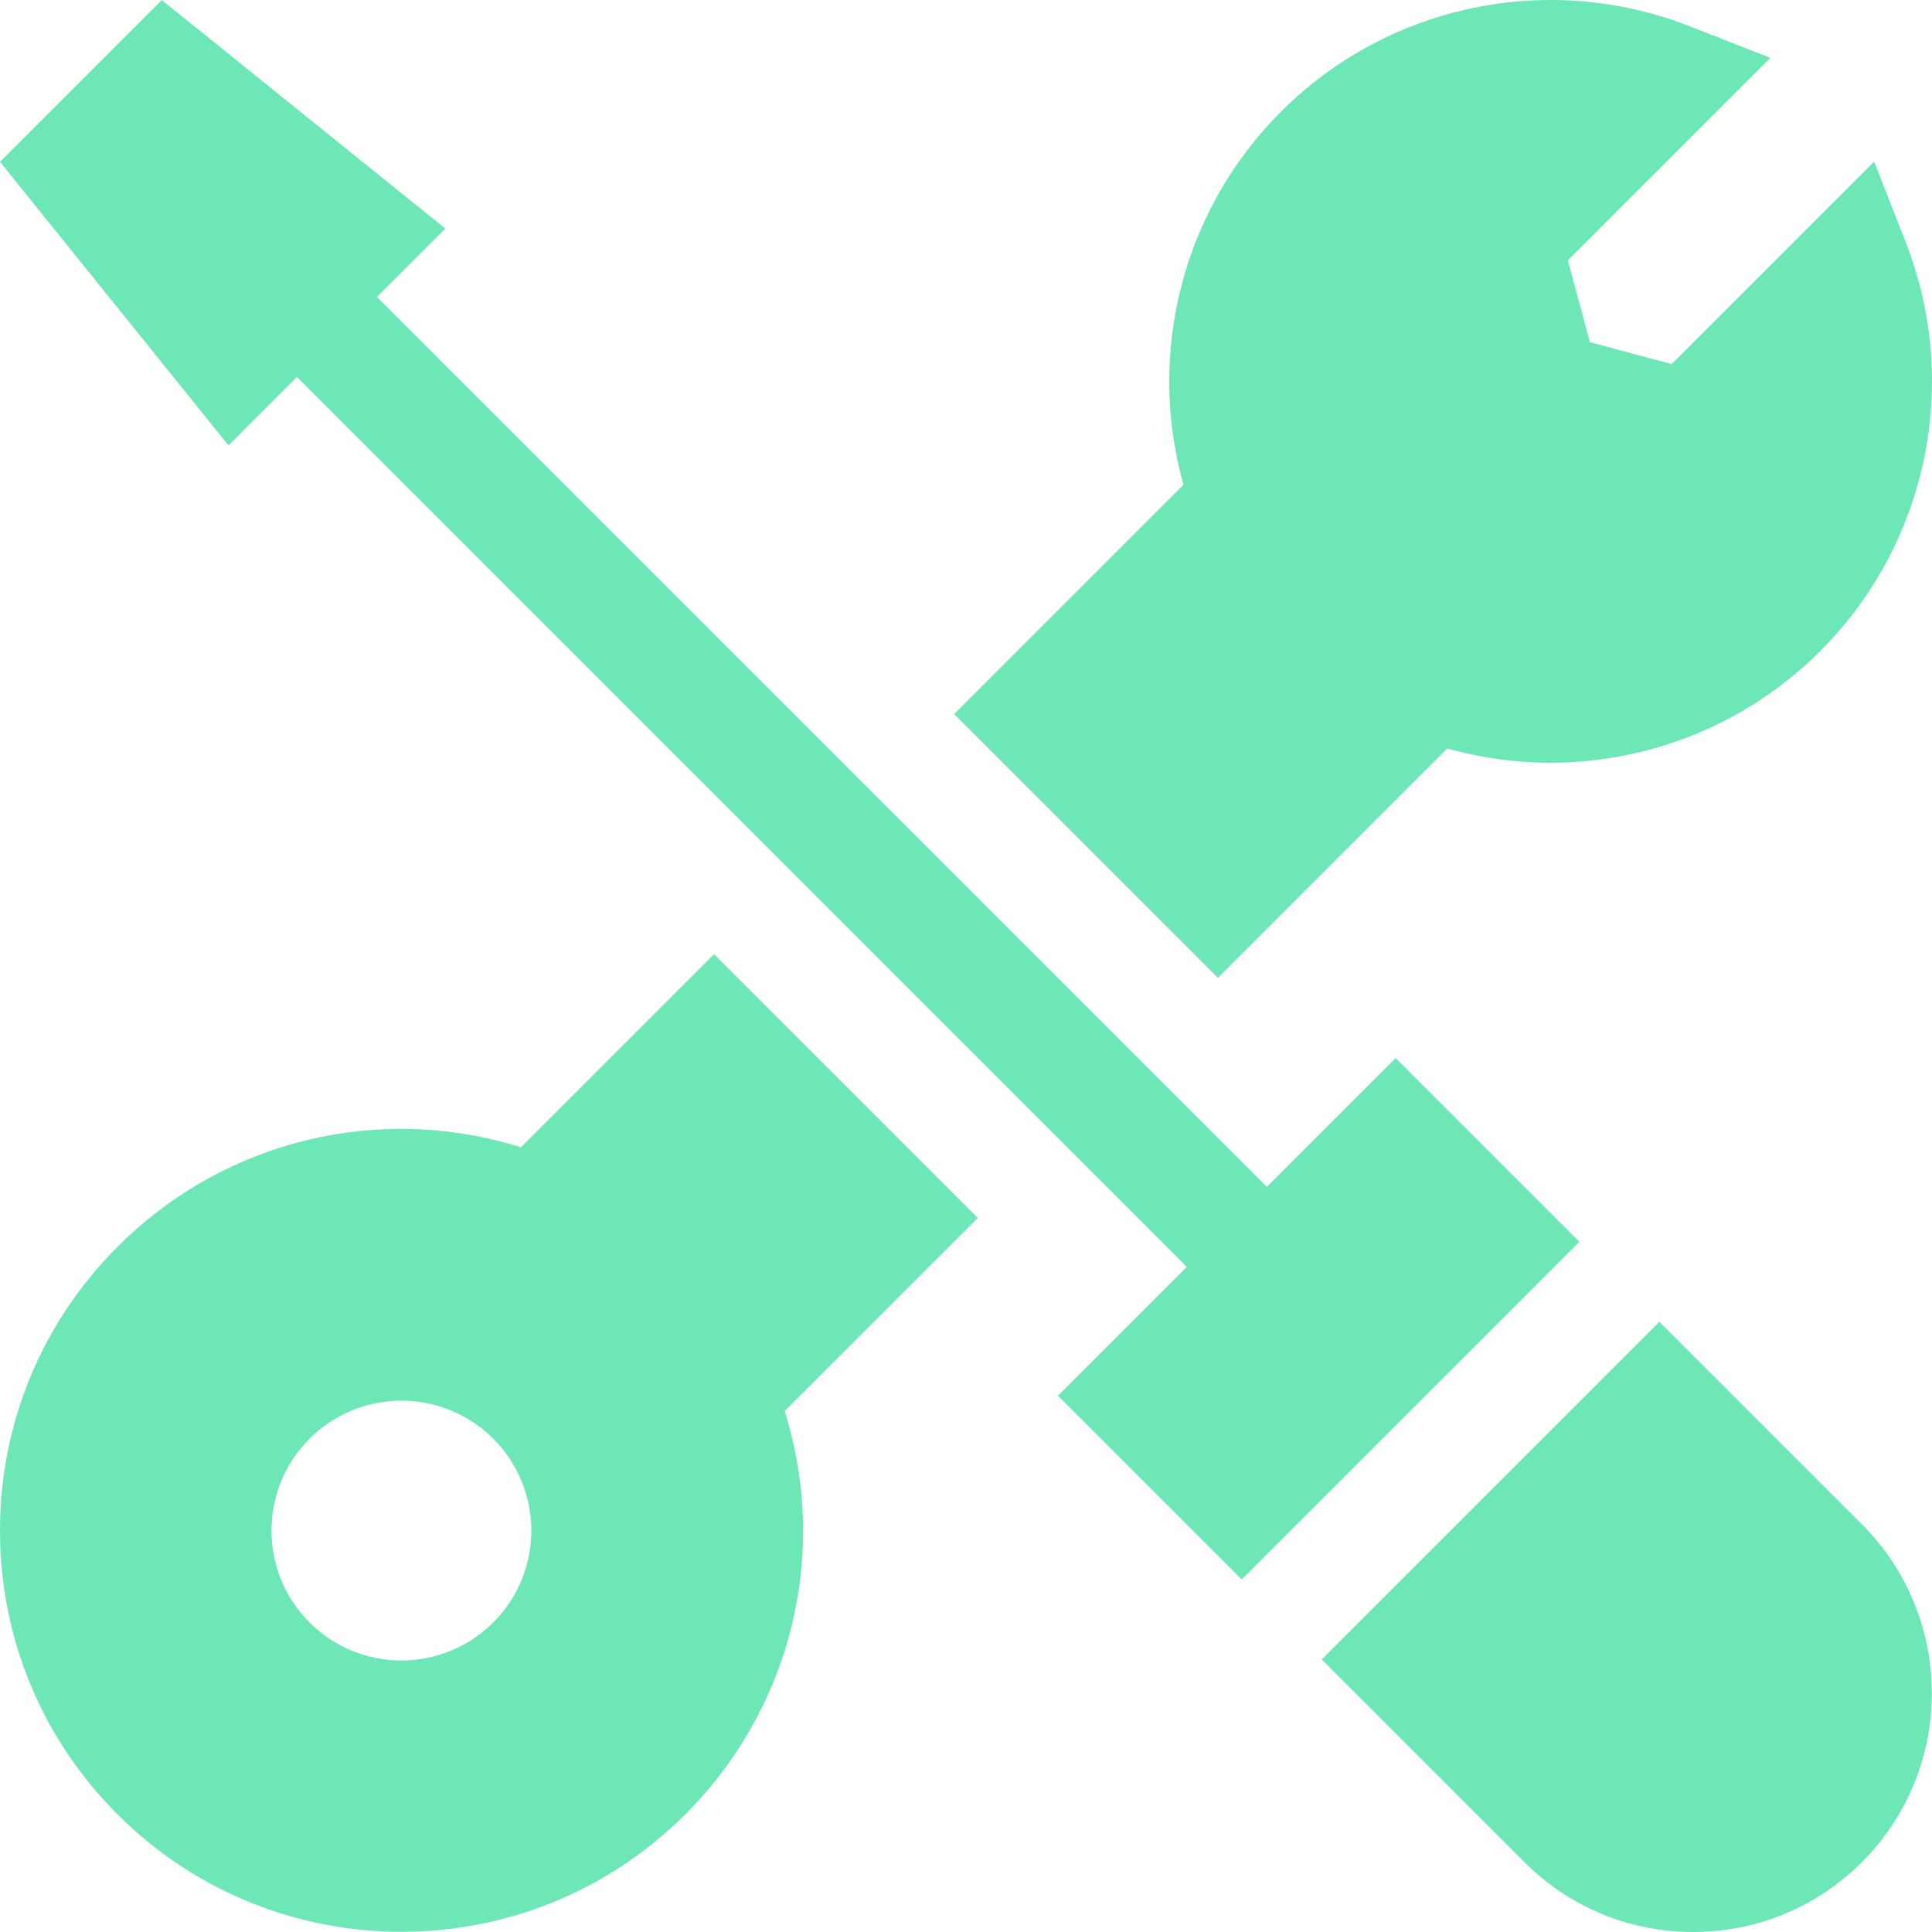
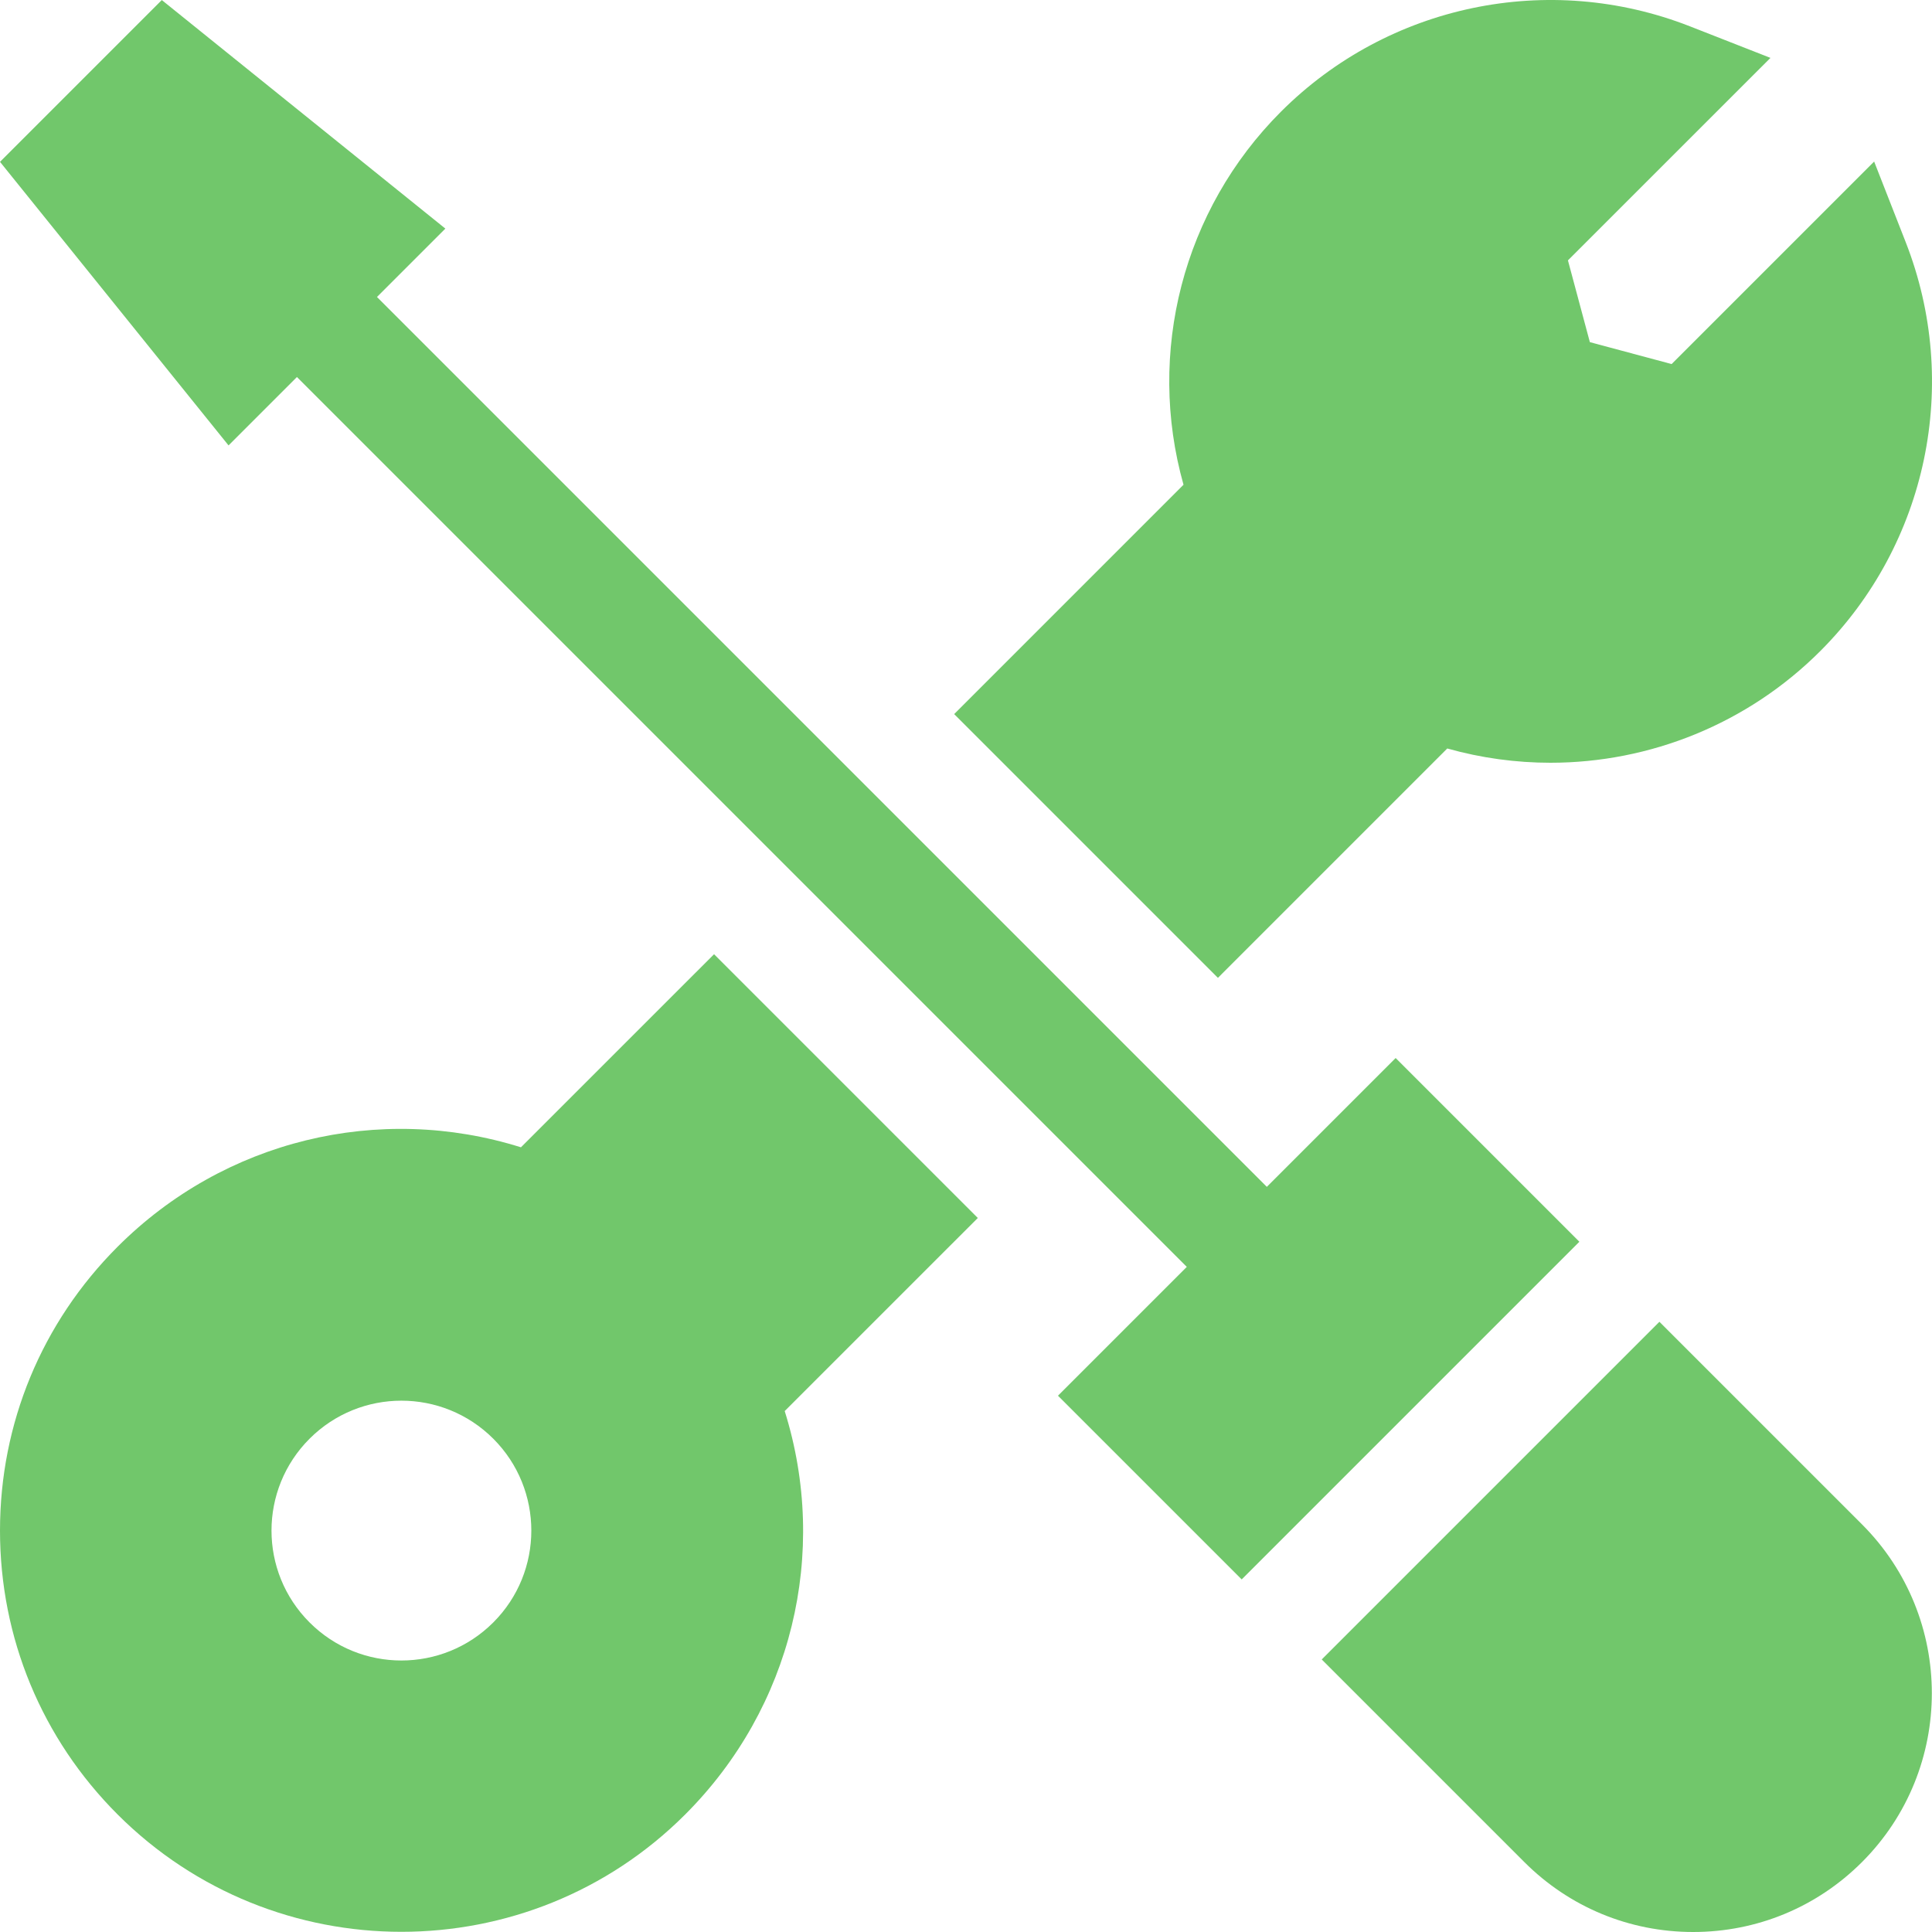
<svg xmlns="http://www.w3.org/2000/svg" version="1.1" width="512" height="512" x="0" y="0" viewBox="0 0 512.013 512.013" style="enable-background:new 0 0 512 512" xml:space="preserve" class="">
  <g id="gc">
    <g>
-       <path d="m369.871 280.394-34.14 34.141-.001-.001-235.826-235.827 18.124-18.124-75.151-60.569-42.877 42.877 60.569 75.15 18.125-18.124 235.827 235.827-34.141 34.141 48.69 48.689 89.49-89.49z" fill="#6ee7b7" data-original="#000000" style="" class="" />
-       <path d="m439.773 350.297-89.49 89.49 53.692 53.692c11.952 11.952 27.843 18.534 44.746 18.534 16.902 0 32.793-6.582 44.745-18.534 24.672-24.673 24.672-64.817 0-89.49z" fill="#6ee7b7" data-original="#000000" style="" class="" />
+       <path d="m369.871 280.394-34.14 34.141-.001-.001-235.826-235.827 18.124-18.124-75.151-60.569-42.877 42.877 60.569 75.15 18.125-18.124 235.827 235.827-34.141 34.141 48.69 48.689 89.49-89.49z" fill="#71c76b" data-original="#000000" style="" class="" />
+       <path d="m439.773 350.297-89.49 89.49 53.692 53.692c11.952 11.952 27.843 18.534 44.746 18.534 16.902 0 32.793-6.582 44.745-18.534 24.672-24.673 24.672-64.817 0-89.49z" fill="#71c76b" data-original="#000000" style="" class="" />
    </g>
-     <path d="m259.136 322.785-69.9-69.9-51.176 51.169c-37.59-11.78-78.61-1.94-106.9 26.36-20.09 20.09-31.16 46.799-31.16 75.22 0 28.41 11.07 55.13 31.16 75.22 20.74 20.74 47.98 31.11 75.22 31.11s54.49-10.37 75.22-31.11c28.3-28.29 38.14-69.31 26.36-106.9zm-128.406 107.188c-13.45 13.45-35.25 13.45-48.69 0-13.45-13.44-13.45-35.24 0-48.69 13.44-13.44 35.24-13.44 48.69 0 13.44 13.45 13.44 35.251 0 48.69z" fill="#6ee7b7" data-original="#000000" style="" class="" />
+     <path d="m259.136 322.785-69.9-69.9-51.176 51.169c-37.59-11.78-78.61-1.94-106.9 26.36-20.09 20.09-31.16 46.799-31.16 75.22 0 28.41 11.07 55.13 31.16 75.22 20.74 20.74 47.98 31.11 75.22 31.11s54.49-10.37 75.22-31.11c28.3-28.29 38.14-69.31 26.36-106.9zm-128.406 107.188c-13.45 13.45-35.25 13.45-48.69 0-13.45-13.44-13.45-35.24 0-48.69 13.44-13.44 35.24-13.44 48.69 0 13.44 13.45 13.44 35.251 0 48.69z" fill="#71c76b" data-original="#000000" style="" class="" />
    <g>
-       <path d="m505.04 64.163-8.36-21.35-53.67 53.67-21.67-5.81-5.81-21.67 53.67-53.66-21.35-8.37c-37.43-14.66-79.97-5.78-108.38 22.63-26.02 26.02-35.66 63.91-25.82 98.86l-60.777 60.784 69.9 69.9 60.777-60.784c9.02 2.54 18.22 3.78 27.37 3.78 26.33-.01 52.18-10.29 71.49-29.6 28.41-28.409 37.29-70.949 22.63-108.38z" fill="#6ee7b7" data-original="#000000" style="" class="" />
+       <path d="m505.04 64.163-8.36-21.35-53.67 53.67-21.67-5.81-5.81-21.67 53.67-53.66-21.35-8.37c-37.43-14.66-79.97-5.78-108.38 22.63-26.02 26.02-35.66 63.91-25.82 98.86l-60.777 60.784 69.9 69.9 60.777-60.784c9.02 2.54 18.22 3.78 27.37 3.78 26.33-.01 52.18-10.29 71.49-29.6 28.41-28.409 37.29-70.949 22.63-108.38z" fill="#71c76b" data-original="#000000" style="" class="" />
    </g>
  </g>
</svg>
